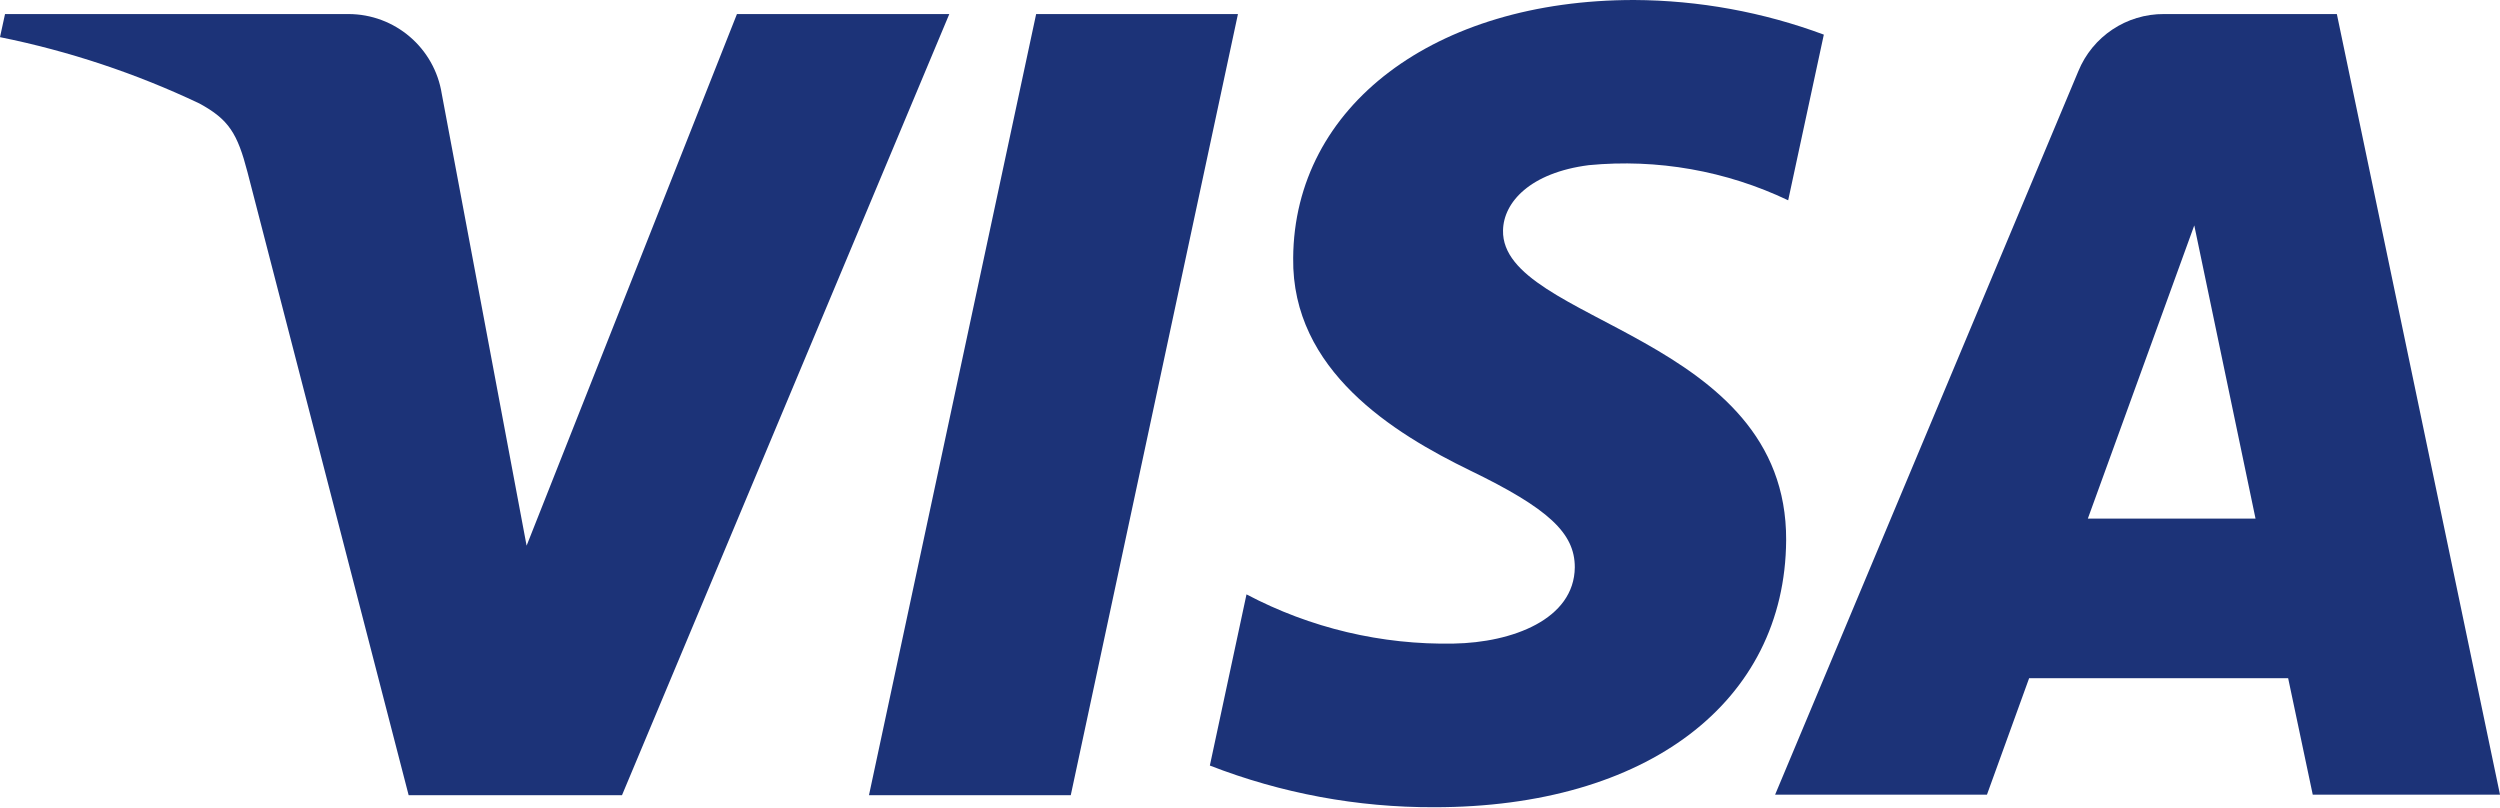
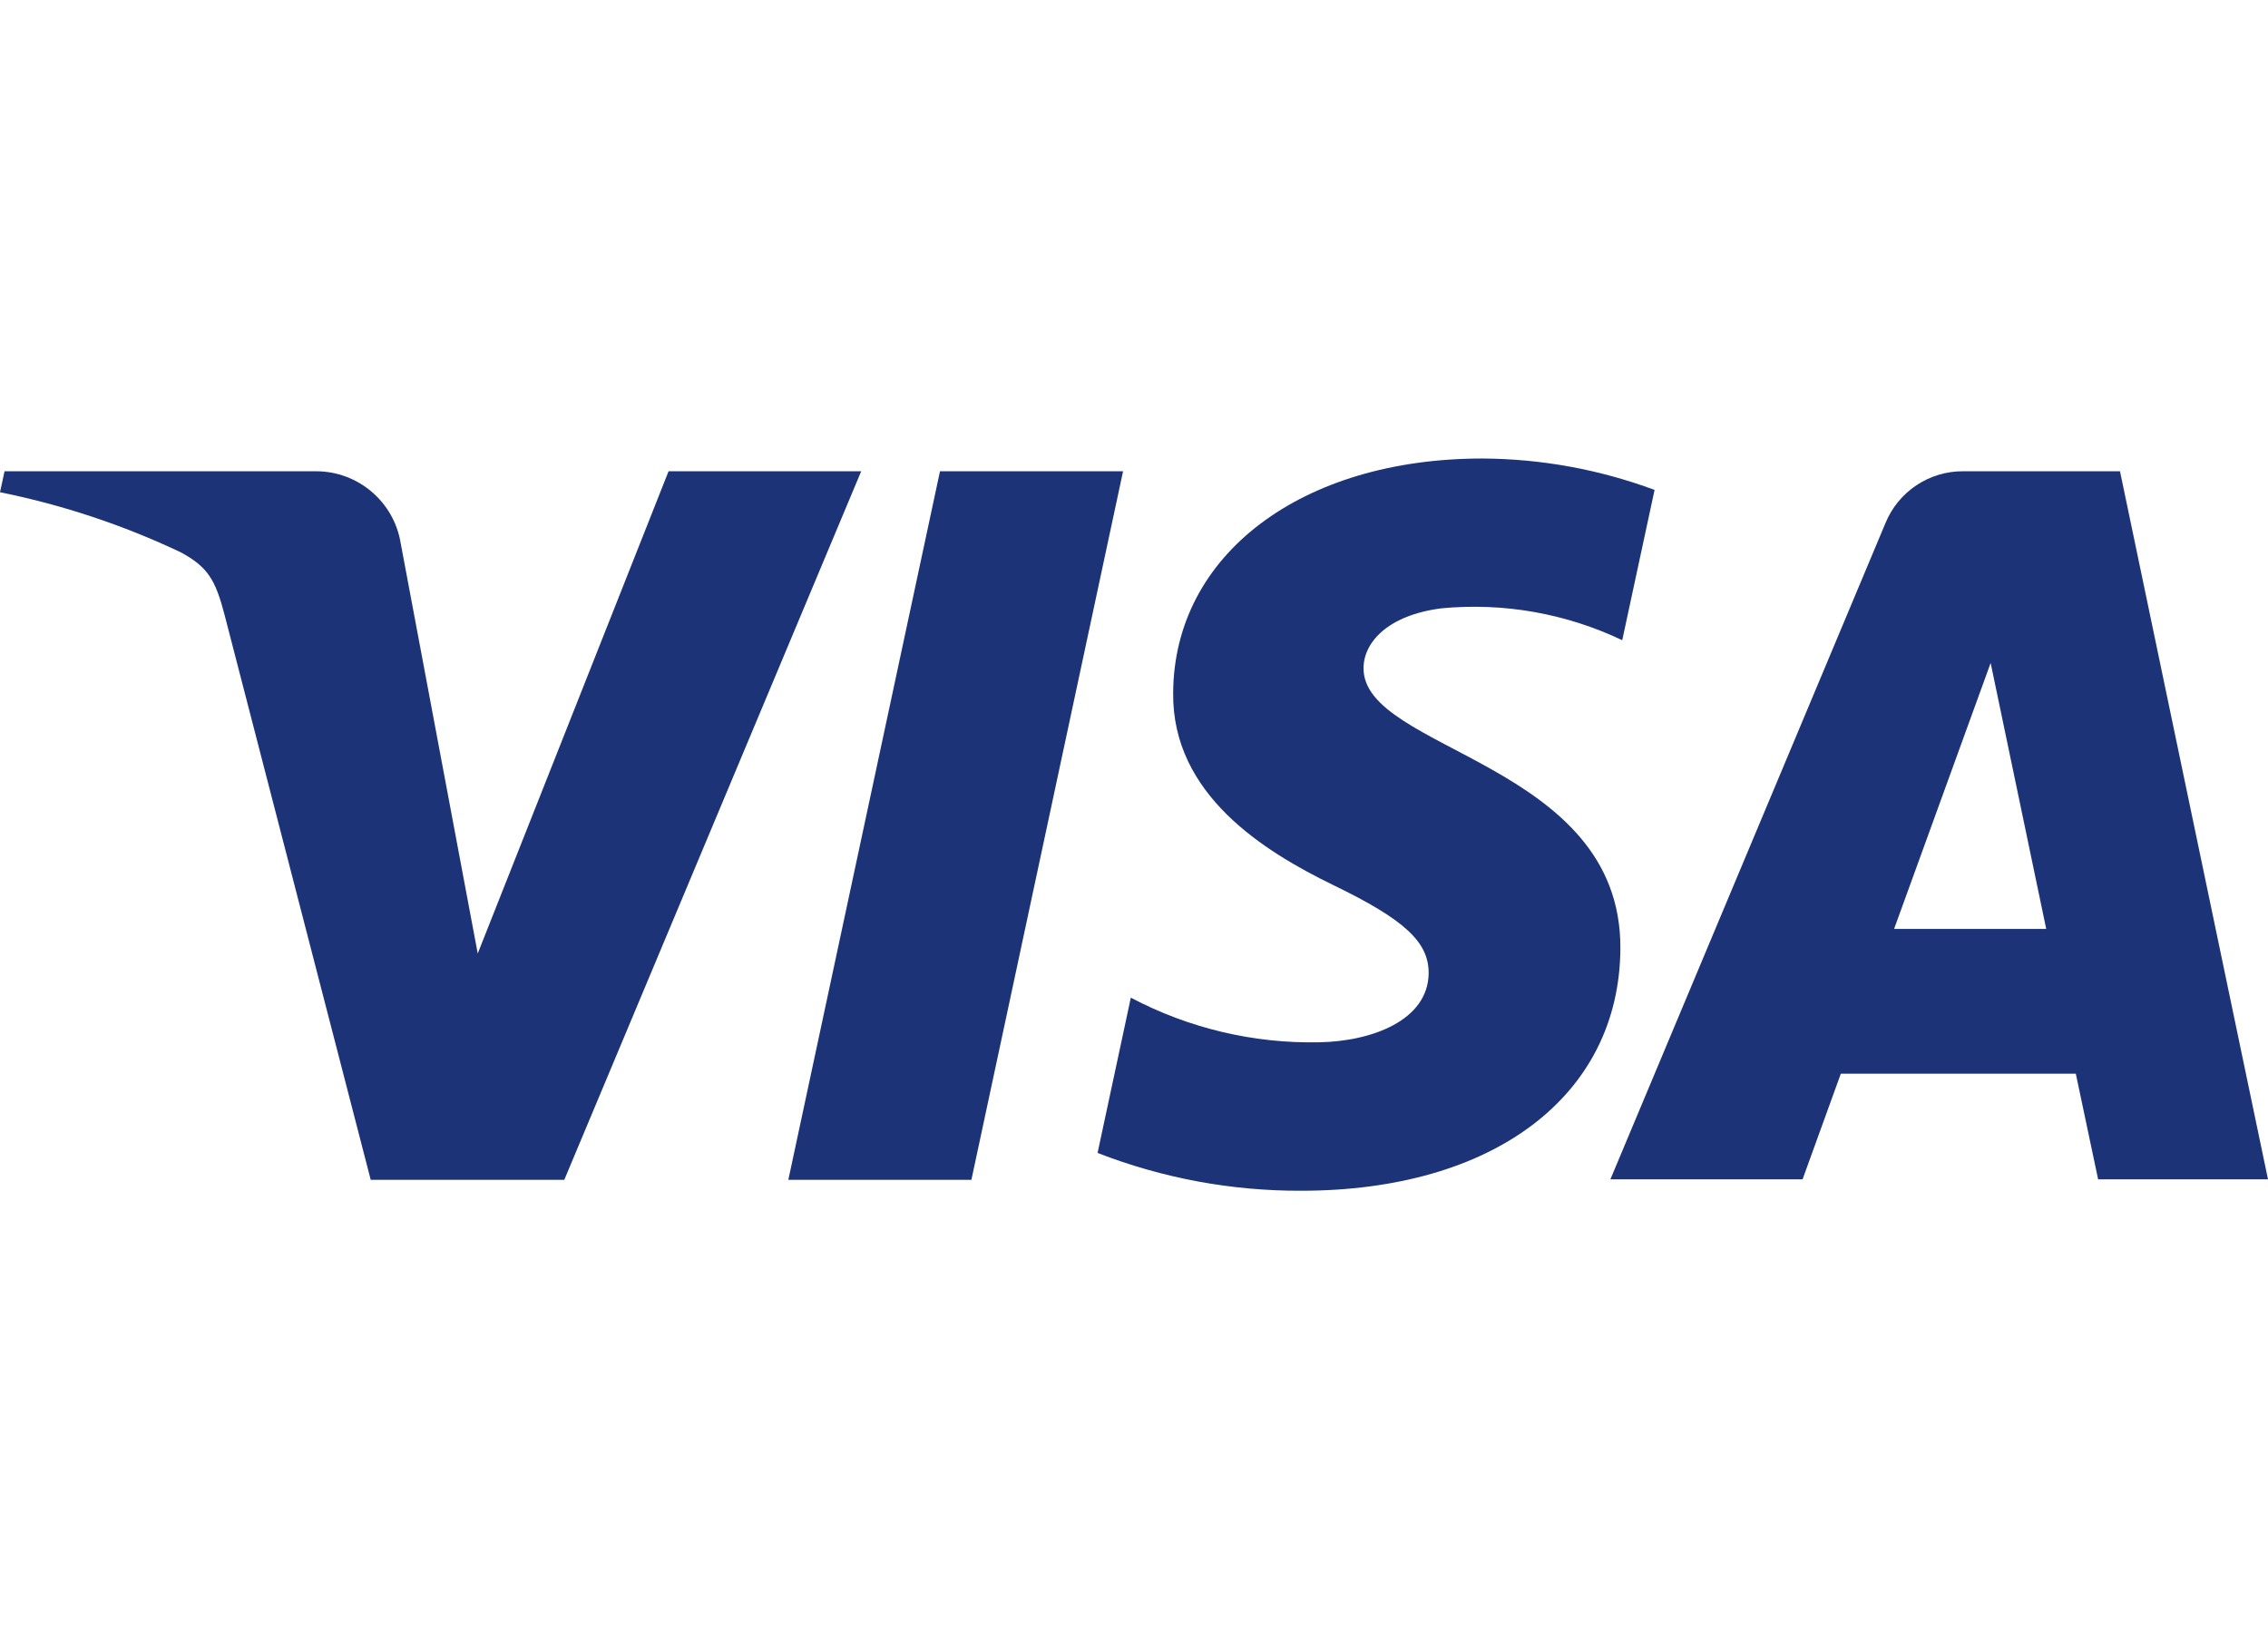
- <svg xmlns="http://www.w3.org/2000/svg" viewBox="0 0 100 32.289">
+ <svg xmlns="http://www.w3.org/2000/svg" width="44" height="32" viewBox="0 0 100 32.289">
  <defs>
    <style>.multisafepay-visa-cls-1{fill:#1c3378;}</style>
  </defs>
  <g id="Layer_2" data-name="Layer 2">
    <g id="svg10306">
      <path class="multisafepay-visa-cls-1" d="M51.727,10.321c-.06,4.498,4.016,7.008,7.068,8.494,3.153,1.526,4.197,2.51,4.197,3.876-.02,2.088-2.51,3.012-4.839,3.052a17.035,17.035,0,0,1-8.293-1.968l-1.466,6.847a24.519,24.519,0,0,0,8.976,1.667c8.494,0,14.036-4.197,14.076-10.683.04-8.233-11.406-8.695-11.325-12.39.02-1.125,1.084-2.309,3.434-2.61a15.17,15.17,0,0,1,7.972,1.406l1.426-6.627A22.088,22.088,0,0,0,65.361,0C57.39,0,51.767,4.237,51.727,10.321" />
      <path class="multisafepay-visa-cls-1" d="M93.474.562H86.566a3.68,3.68,0,0,0-3.434,2.289L71.004,31.787h8.474l1.687-4.659H91.526L92.51,31.787H100ZM83.514,20.743l4.257-11.727L90.221,20.743Z" />
      <polyline class="multisafepay-visa-cls-1" points="41.446 0.562 34.759 31.807 42.831 31.807 49.518 0.562 41.446 0.562" />
      <path class="multisafepay-visa-cls-1" d="M29.478.562,21.064,21.827,17.671,3.755A3.783,3.783,0,0,0,13.936.562H.201L0,1.486A34.642,34.642,0,0,1,7.972,4.137c1.185.643,1.526,1.205,1.928,2.751l6.446,24.92h8.534L37.972.562h-8.494" />
    </g>
  </g>
</svg>
